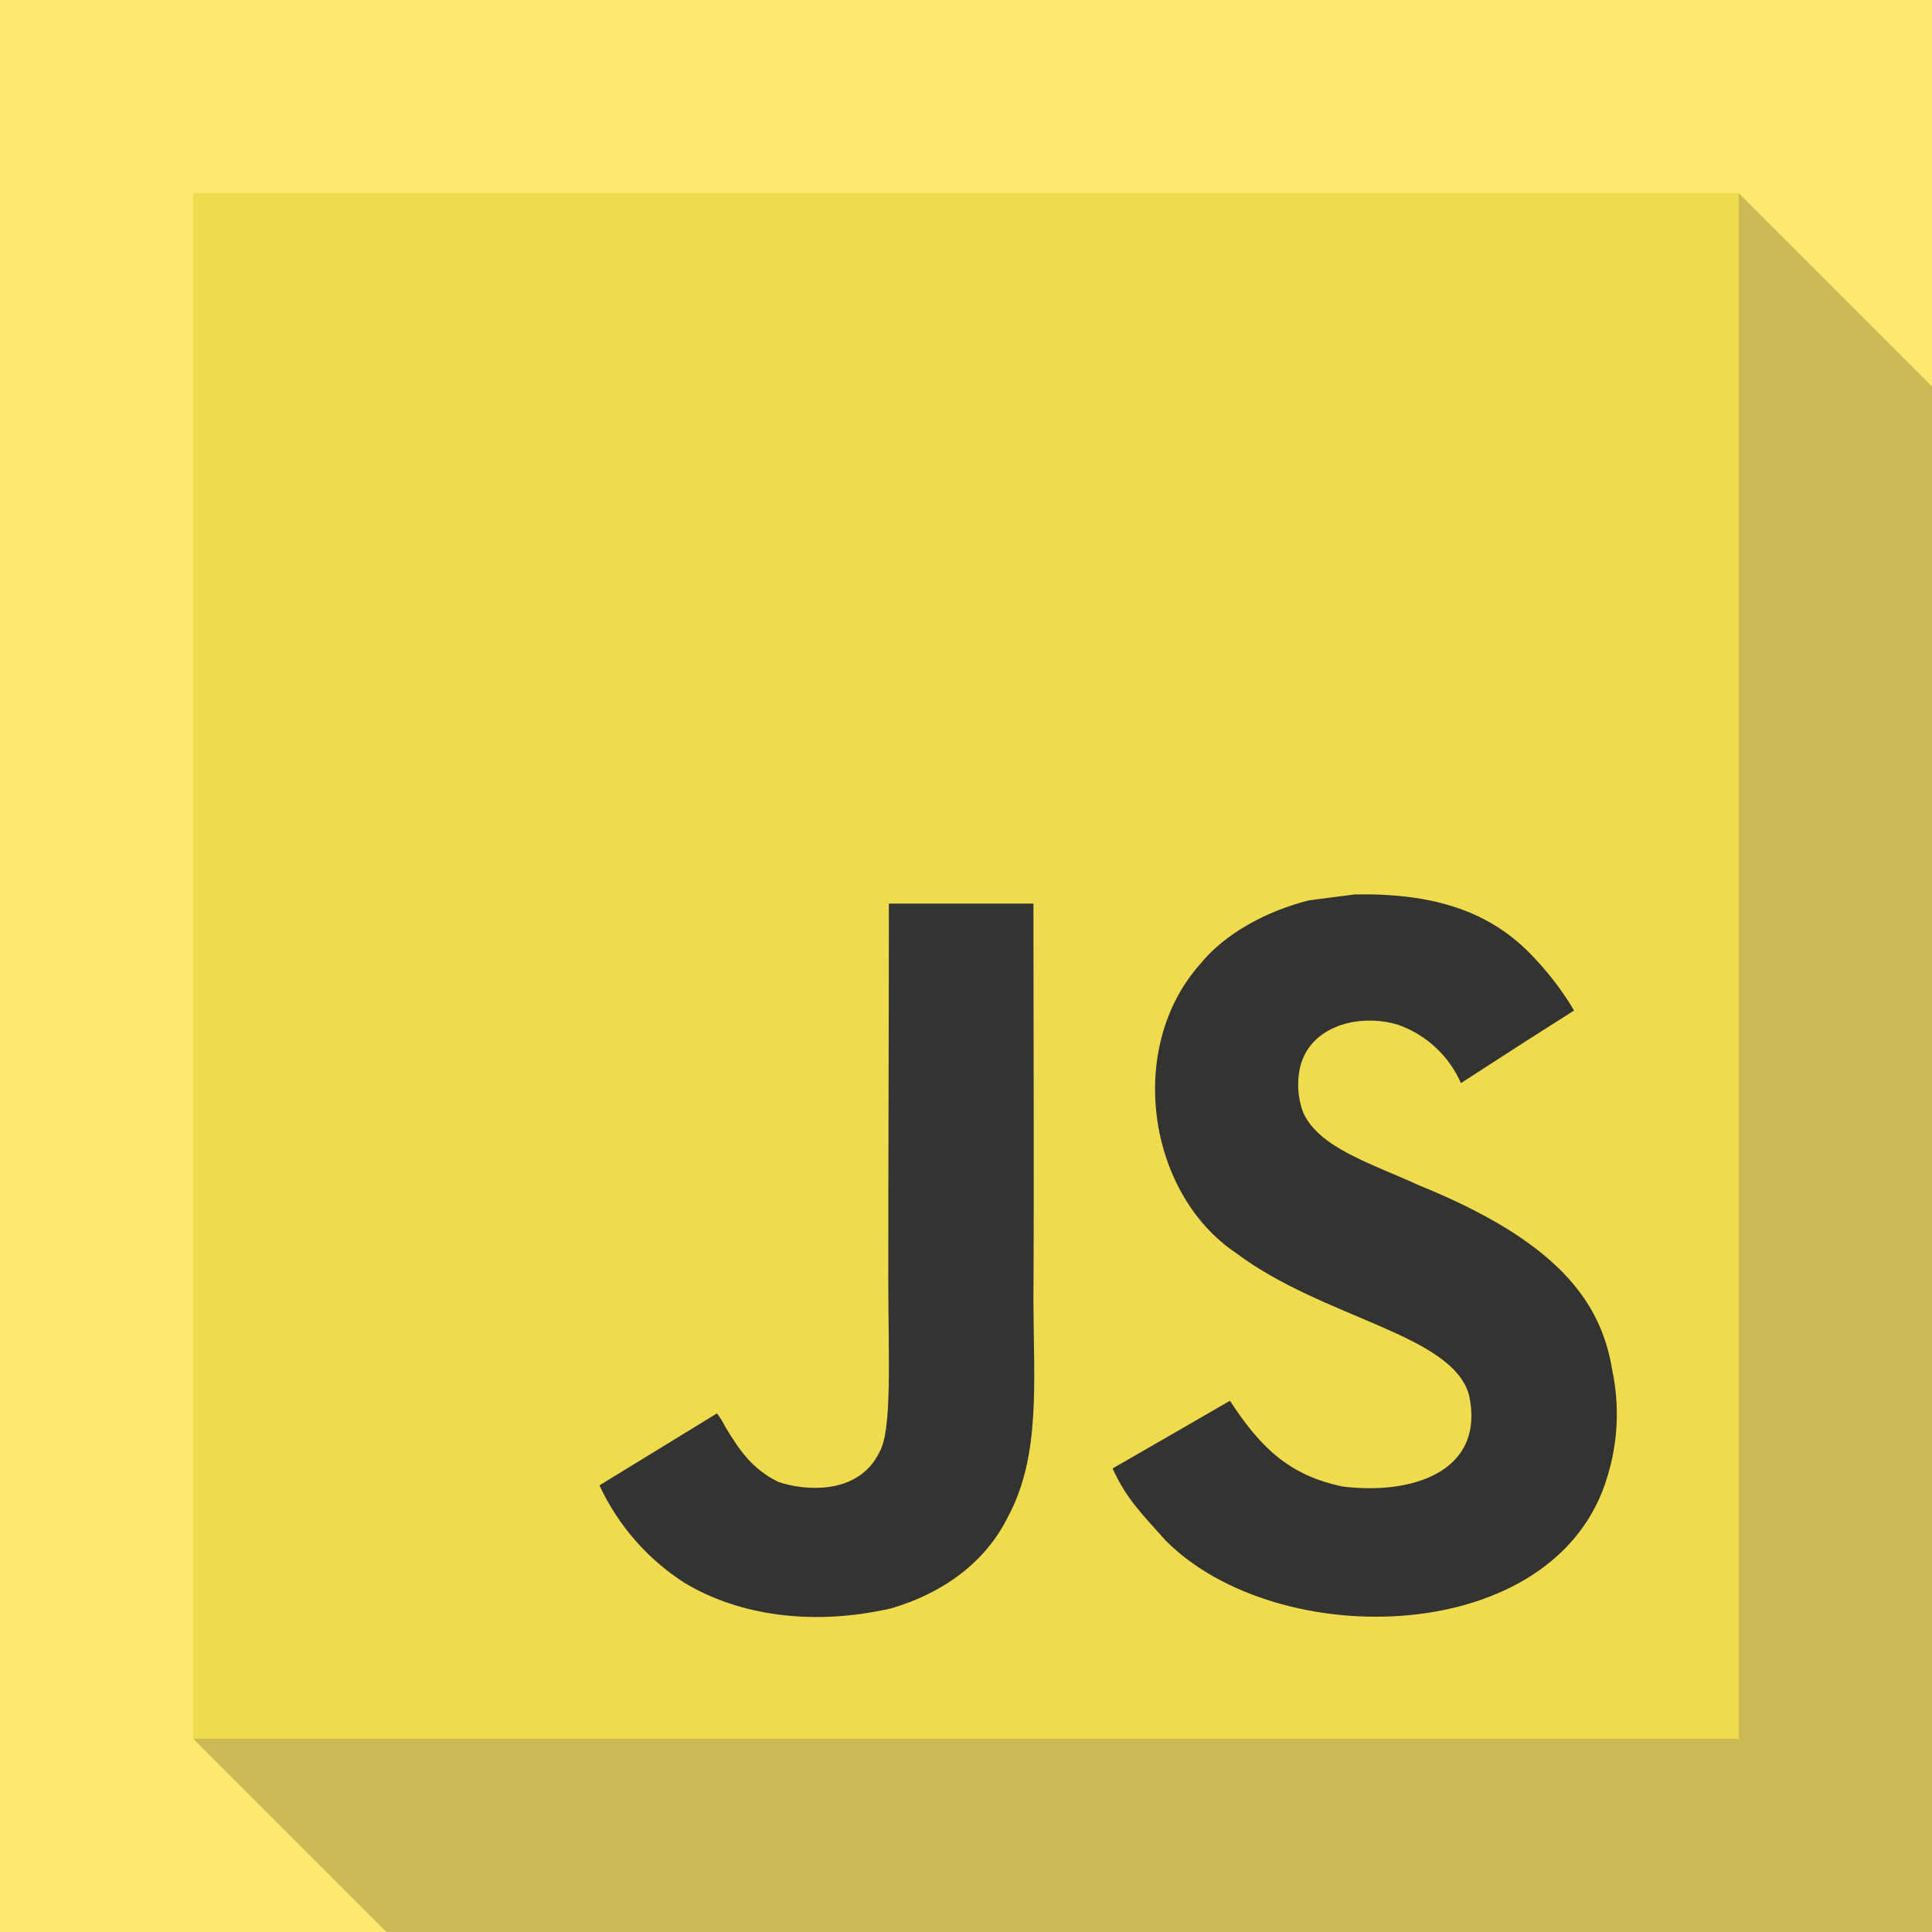
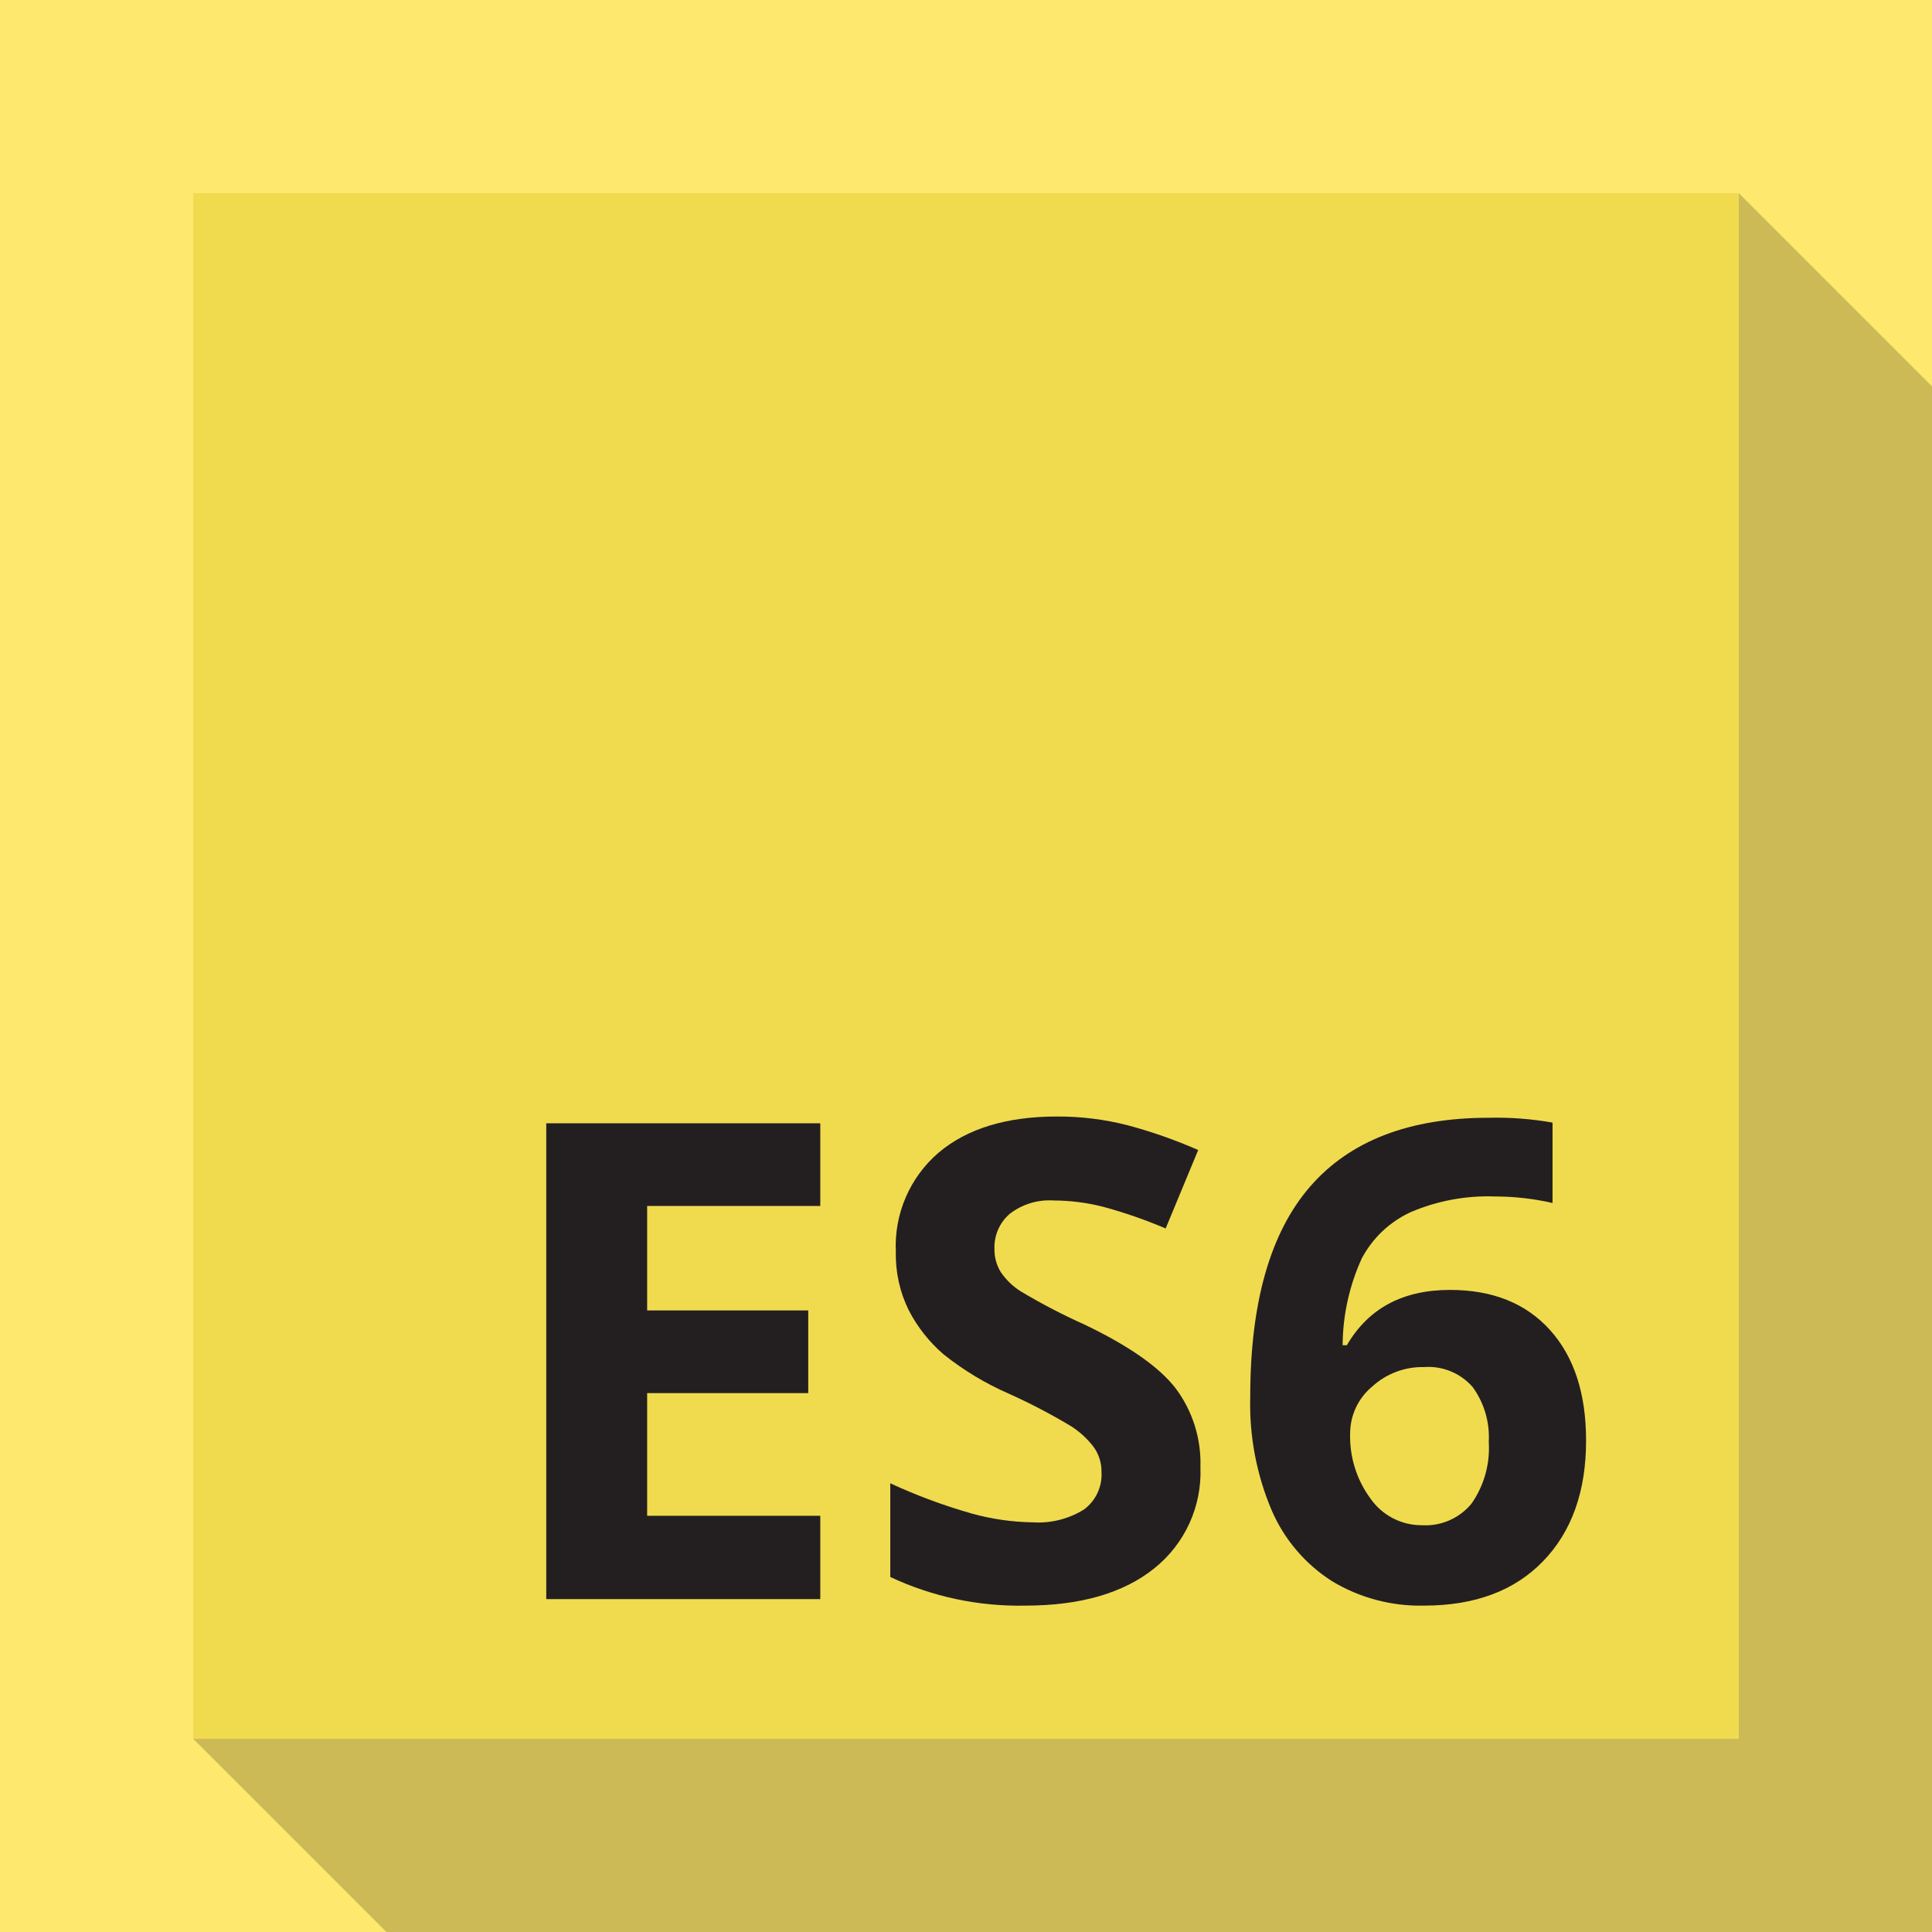
<svg xmlns="http://www.w3.org/2000/svg" viewBox="0 0 200 200">
+   <defs>
+     <linearGradient id="a" x1="20" y1="110" x2="200" y2="110" gradientUnits="userSpaceOnUse">
+       <stop offset="0" stop-color="#ccba56" />
+       <stop offset="1" stop-color="#ccba56" />
+     </linearGradient>
+   </defs>
  <rect width="200" height="200" style="fill:#fee86e" />
-   <polygon points="200 40 180 20 20 180 40 200 200 200 200 40" style="fill:#ccba57" />
+   <polygon points="200 40 180 20 20 180 40 200 200 200 200 40" style="fill:url(#a)" />
  <rect x="20" y="20" width="160" height="160" style="fill:#f0db4f" />
-   <path d="M166.9,141.84c-1.171-7.3-5.932-13.43-20.03-19.148-4.9-2.251-10.357-3.863-11.985-7.574a8.261,8.261,0,0,1-.289-4.684c1.049-4.243,6.114-5.567,10.129-4.35a11.145,11.145,0,0,1,6.51,6.038c6.9-4.471,6.89-4.441,11.711-7.513a29.842,29.842,0,0,0-3.863-5.171c-4.152-4.639-9.81-7.027-18.859-6.844-1.567.2-3.148,0.41-4.715,0.608-4.517,1.141-8.821,3.513-11.346,6.692-7.574,8.593-5.414,23.635,3.8,29.825,9.08,6.814,22.418,8.365,24.122,14.738,1.658,7.8-5.734,10.327-13.08,9.43-5.414-1.125-8.426-3.878-11.681-8.882-5.992,3.468-5.992,3.468-12.152,7.011,1.46,3.194,3,4.639,5.445,7.407,11.589,11.757,40.593,11.179,45.795-6.616A21.97,21.97,0,0,0,166.9,141.84Zm-59.924-48.3H92.015c0,12.928-.061,25.764-0.061,38.692,0,8.228.426,15.772-.913,18.084-2.19,4.547-7.863,3.985-10.449,3.1-2.631-1.293-3.97-3.133-5.521-5.734a7.7,7.7,0,0,0-.852-1.369q-6.091,3.719-12.167,7.452a24.049,24.049,0,0,0,8.821,10.1c5.7,3.422,13.369,4.471,21.384,2.631,5.217-1.521,9.718-4.669,12.076-9.46,3.407-6.281,2.677-13.886,2.646-22.3C107.057,121.019,106.981,107.3,106.981,93.536Z" style="fill:#333431" />
+   <path d="M84.916,165.54H56.548V116.283H84.916v8.558H66.992v10.815H83.669v8.558H66.992v12.7H84.916v8.625Z" style="fill:#231f20" />
+   <path d="M124.268,151.861a12.731,12.731,0,0,1-4.8,10.512q-4.8,3.841-13.358,3.841a31.374,31.374,0,0,1-13.949-2.965v-9.7a57.335,57.335,0,0,0,8.439,3.133,24.937,24.937,0,0,0,6.318.91,8.975,8.975,0,0,0,5.272-1.314,4.493,4.493,0,0,0,1.836-3.908,4.317,4.317,0,0,0-.809-2.577,9.047,9.047,0,0,0-2.375-2.173,61.272,61.272,0,0,0-6.385-3.335,30.249,30.249,0,0,1-6.772-4.077,15.282,15.282,0,0,1-3.6-4.548,12.979,12.979,0,0,1-1.348-6.064,12.731,12.731,0,0,1,4.43-10.276q4.43-3.74,12.248-3.739a28.925,28.925,0,0,1,7.328.909,50.546,50.546,0,0,1,7.294,2.561l-3.369,8.12a49.284,49.284,0,0,0-6.52-2.258,21.027,21.027,0,0,0-5.07-.64,6.716,6.716,0,0,0-4.549,1.381,4.558,4.558,0,0,0-1.583,3.605,4.458,4.458,0,0,0,.64,2.408,7.037,7.037,0,0,0,2.039,1.988,62.965,62.965,0,0,0,6.62,3.453q6.905,3.3,9.467,6.62A12.922,12.922,0,0,1,124.268,151.861Z" style="fill:#231f20" />
+   <path d="M129.423,144.618q0-14.622,6.183-21.765t18.512-7.143a33.585,33.585,0,0,1,6.6.5v8.322a26.969,26.969,0,0,0-5.93-.674,20.359,20.359,0,0,0-8.742,1.617,10.871,10.871,0,0,0-5.07,4.784,21.983,21.983,0,0,0-1.988,9h0.438q3.337-5.728,10.682-5.728,6.6,0,10.342,4.145t3.74,11.455q0,7.882-4.447,12.482t-12.33,4.6a17.627,17.627,0,0,1-9.518-2.527,16.4,16.4,0,0,1-6.268-7.378A28.1,28.1,0,0,1,129.423,144.618Zm17.788,13.273a6.162,6.162,0,0,0,5.121-2.24,10.017,10.017,0,0,0,1.785-6.384,8.815,8.815,0,0,0-1.666-5.678,6.083,6.083,0,0,0-5.037-2.071,7.723,7.723,0,0,0-5.408,2.055,6.31,6.31,0,0,0-2.24,4.784,10.84,10.84,0,0,0,2.105,6.772A6.449,6.449,0,0,0,147.211,157.892Z" style="fill:#231f20" />
</svg>
